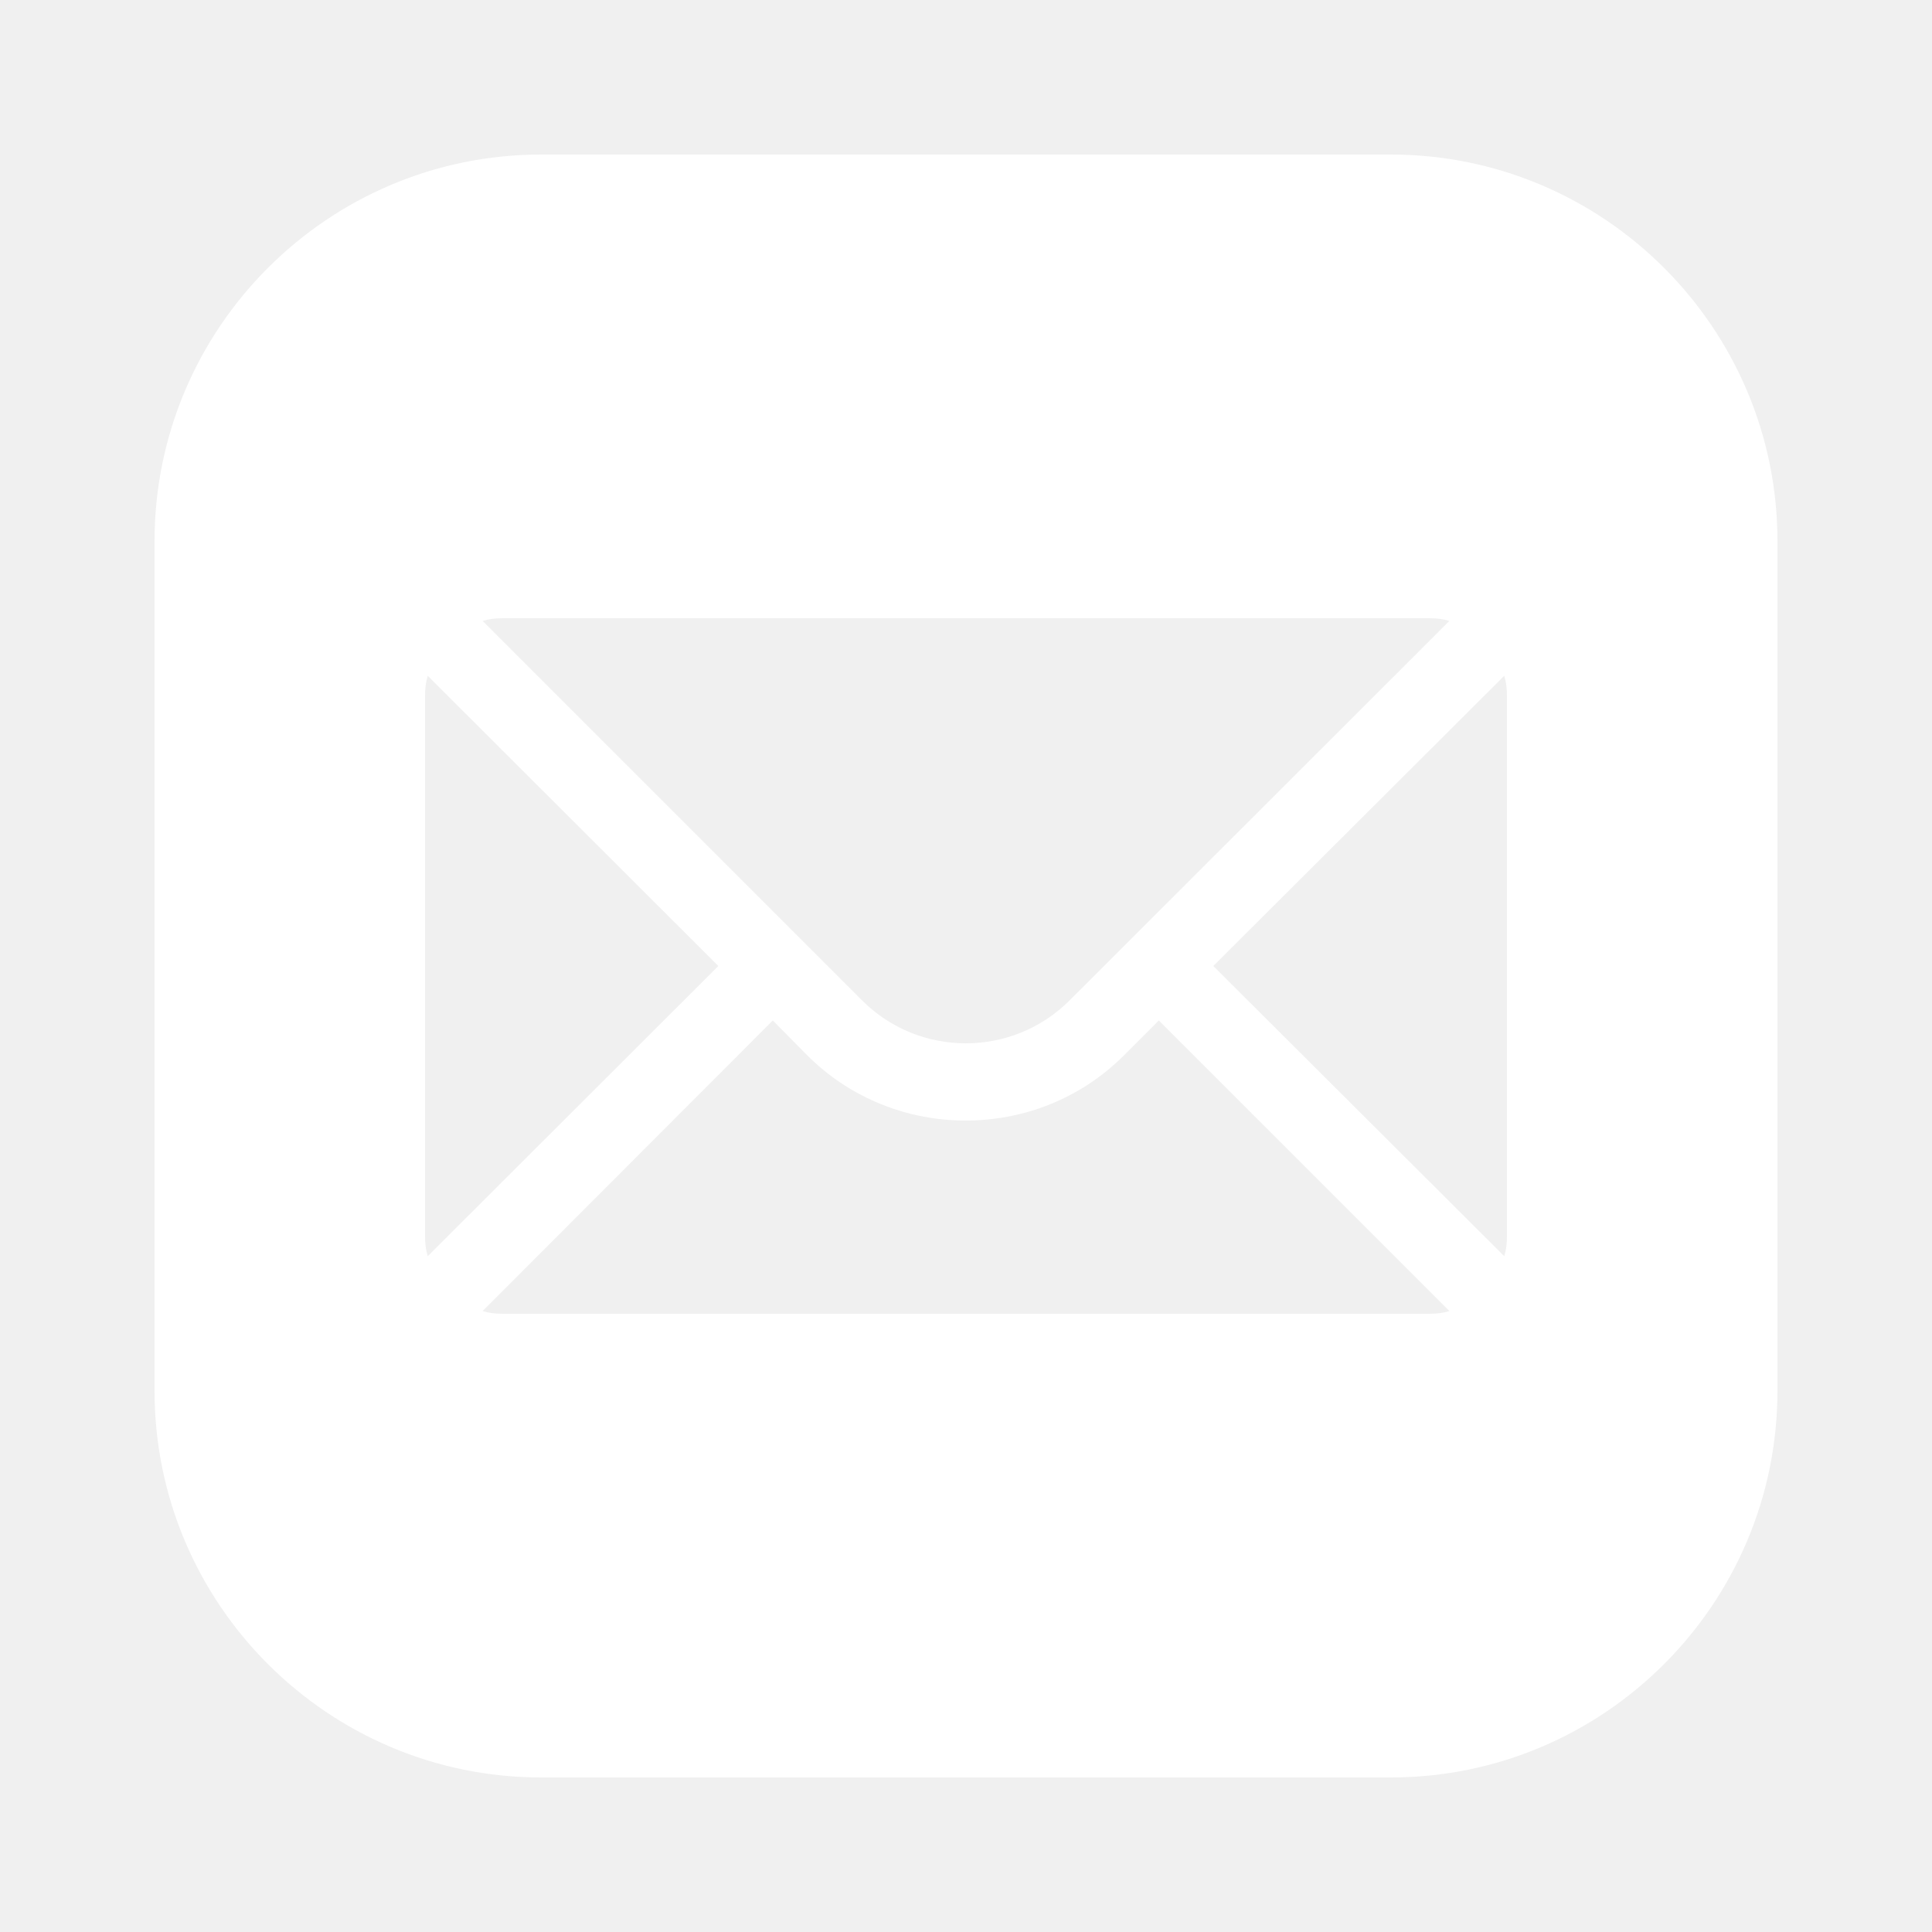
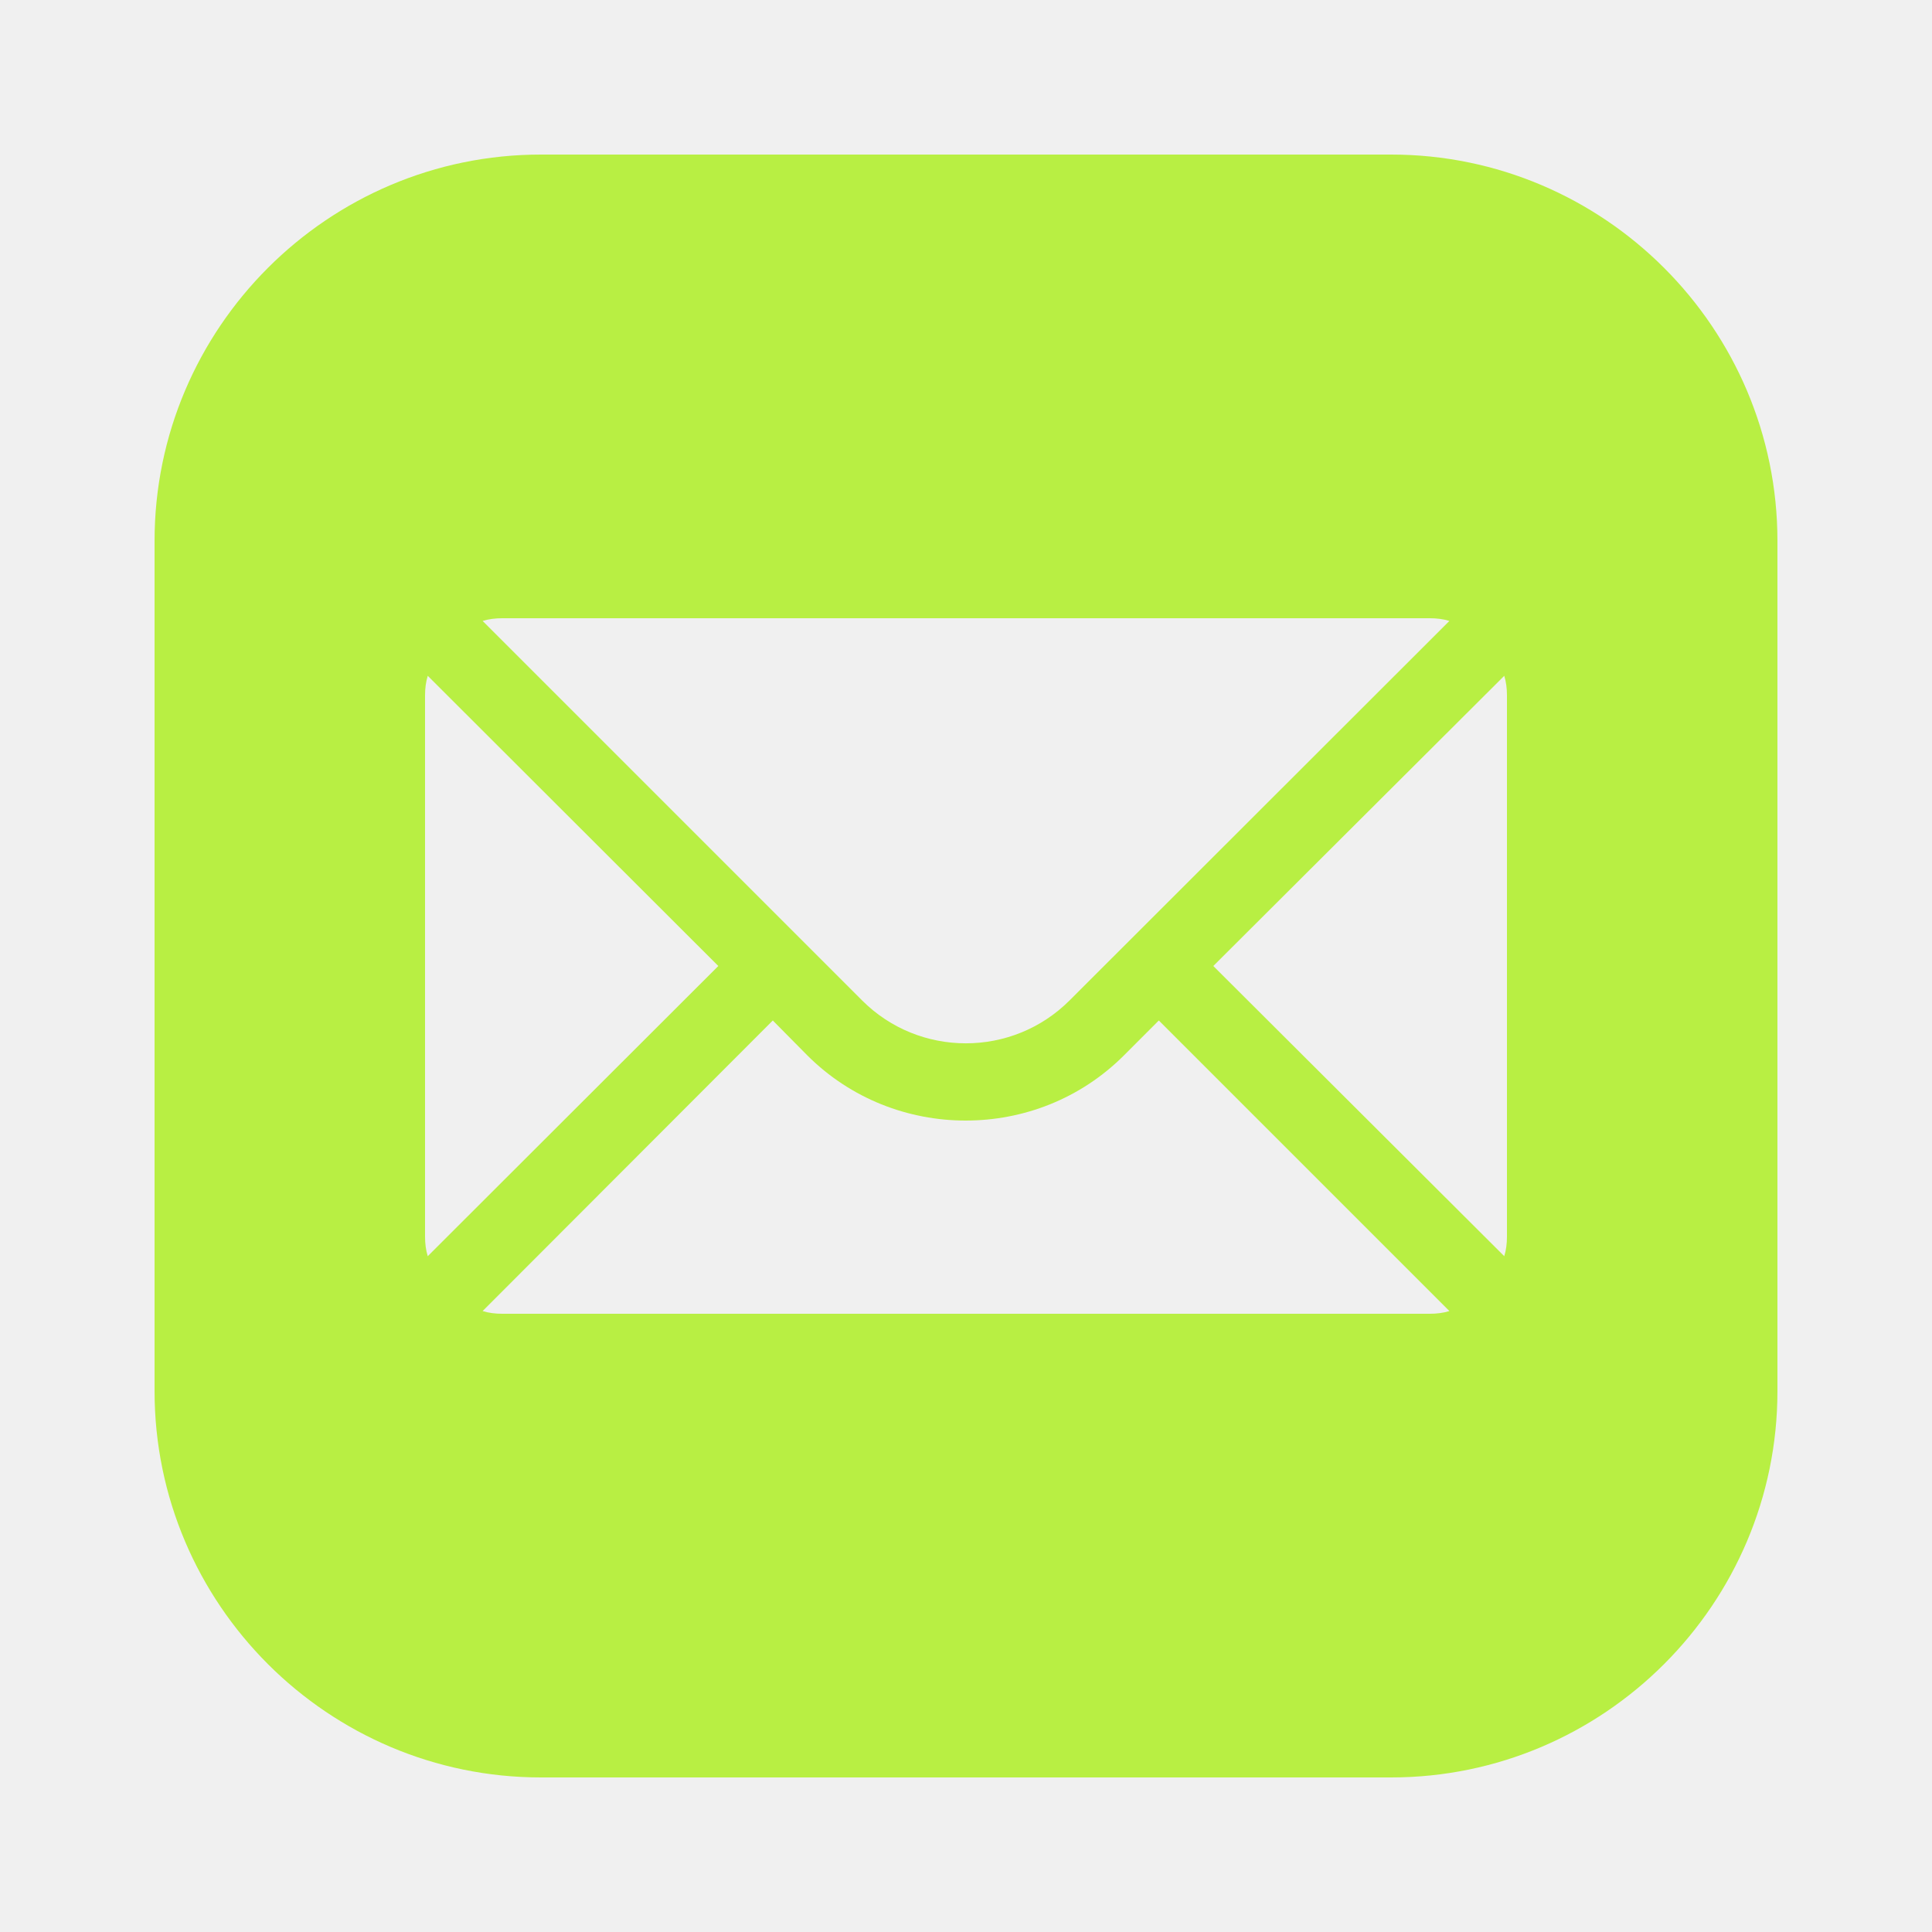
- <svg xmlns="http://www.w3.org/2000/svg" fill="#FFFFFF" viewBox="0 0 50 50" width="50px" height="50px">
+ <svg xmlns="http://www.w3.org/2000/svg" fill="#B8EF43" viewBox="0 0 50 50" width="50px" height="50px">
  <path d="M 14 4 C 8.489 4 4 8.489 4 14 L 4 36 C 4 41.511 8.489 46 14 46 L 36 46 C 41.511 46 46 41.511 46 36 L 46 14 C 46 8.489 41.511 4 36 4 L 14 4 z M 13 16 L 37 16 C 37.18 16 37.35 16.02 37.51 16.07 L 27.68 25.891 C 26.2 27.371 23.791 27.371 22.311 25.891 L 12.49 16.07 C 12.65 16.02 12.82 16 13 16 z M 11.07 17.49 L 18.59 25 L 11.07 32.51 C 11.02 32.35 11 32.18 11 32 L 11 18 C 11 17.82 11.02 17.65 11.07 17.49 z M 38.93 17.49 C 38.98 17.65 39 17.82 39 18 L 39 32 C 39 32.18 38.98 32.35 38.93 32.51 L 31.4 25 L 38.93 17.49 z M 20 26.41 L 20.891 27.311 C 22.021 28.441 23.51 29 24.99 29 C 26.48 29 27.96 28.441 29.09 27.311 L 29.99 26.41 L 37.51 33.93 C 37.35 33.98 37.18 34 37 34 L 13 34 C 12.82 34 12.65 33.98 12.49 33.93 L 20 26.41 z" />
</svg>
